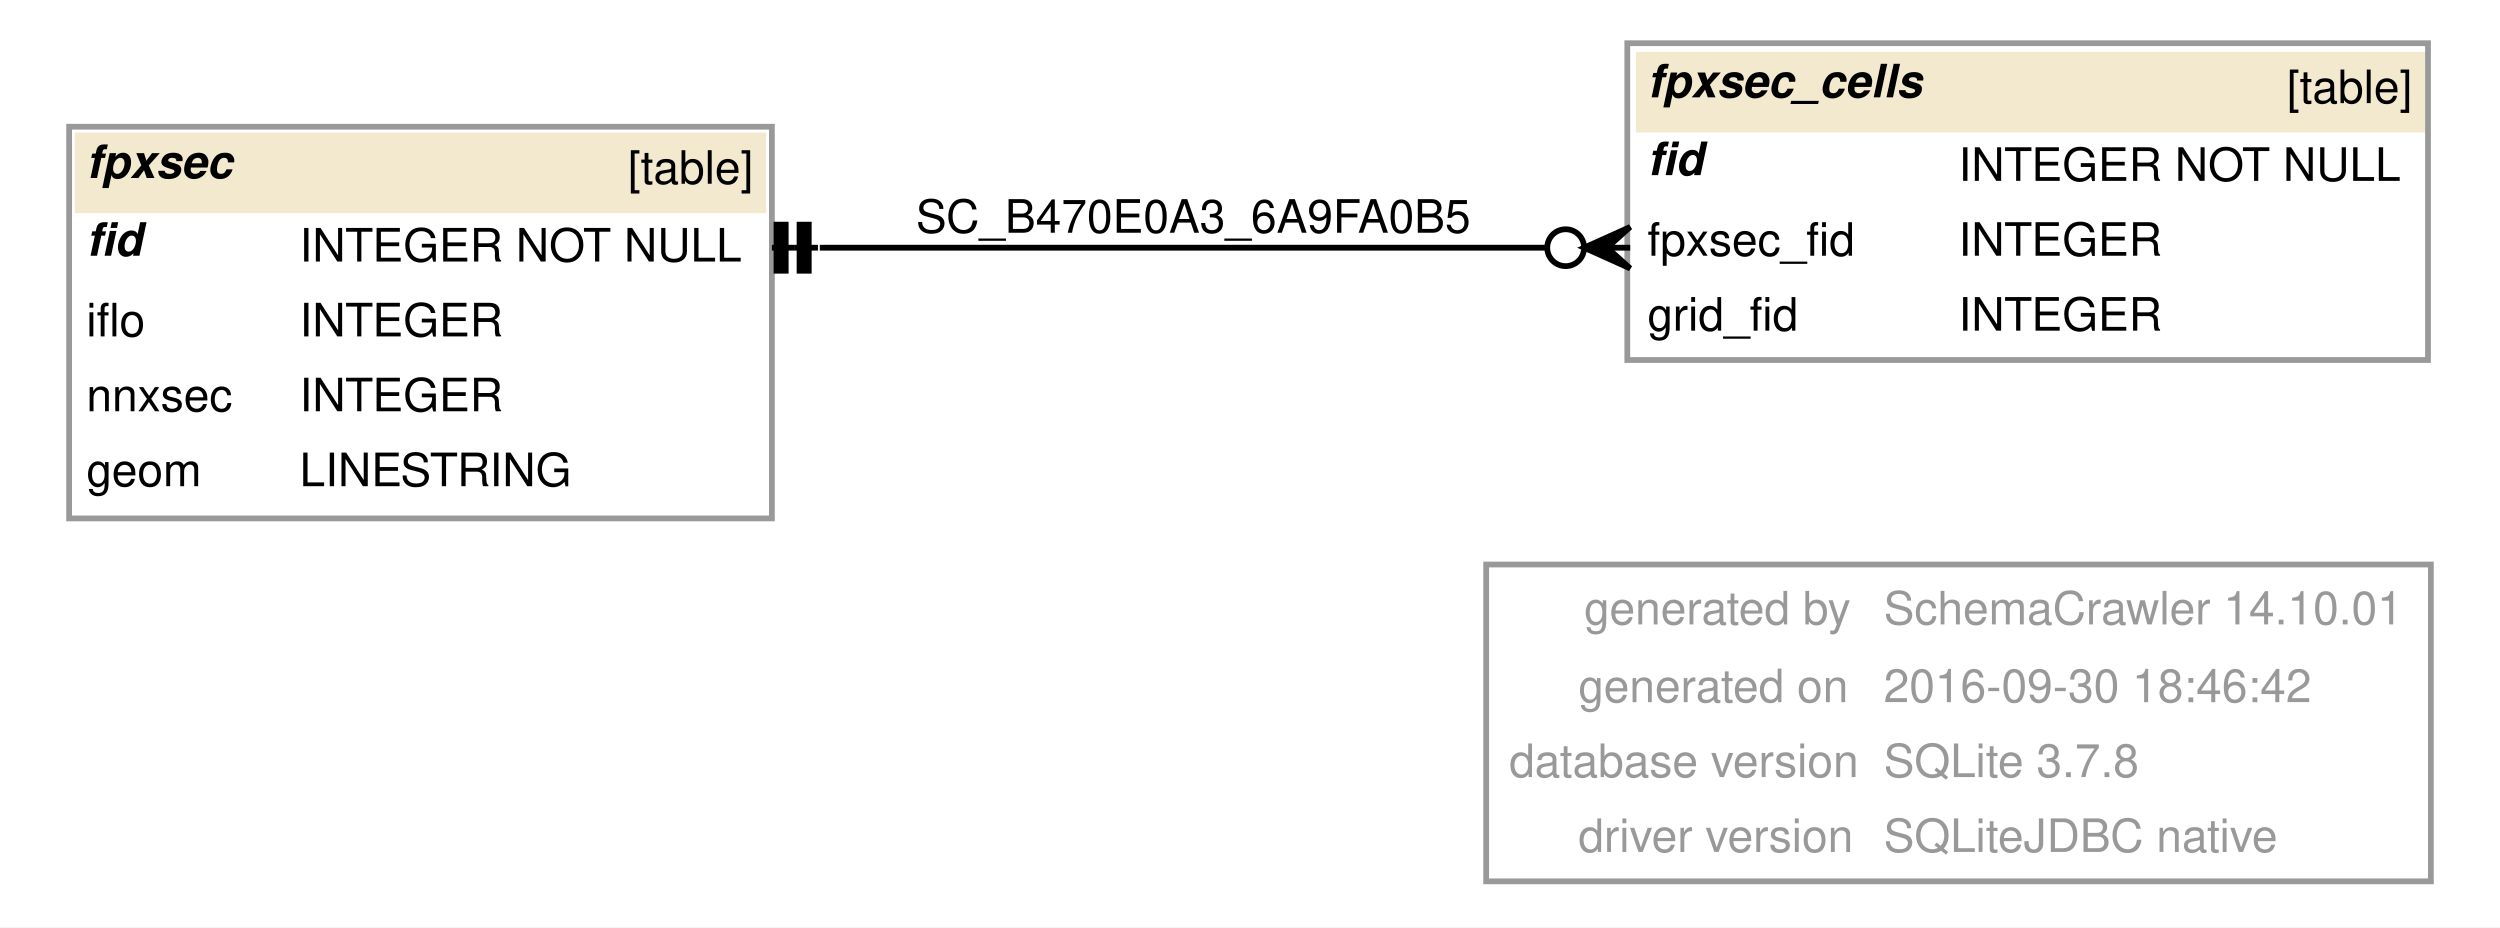
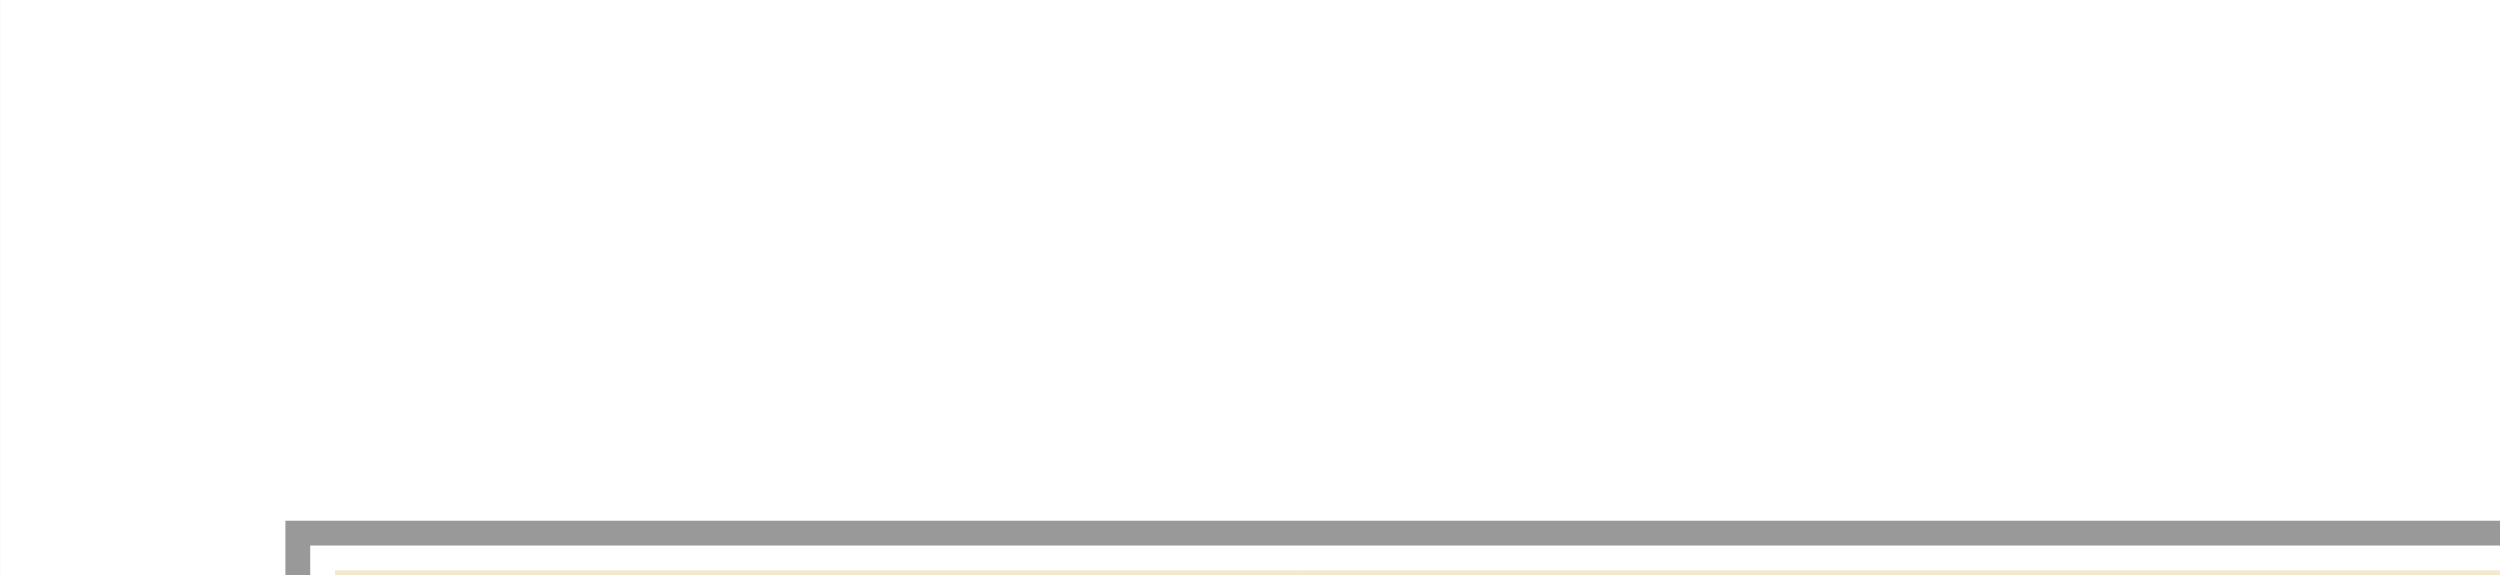
- <svg xmlns="http://www.w3.org/2000/svg" width="434pt" height="161pt" viewBox="0.00 0.00 434.00 161.00">
-   <g id="graph0" class="graph" transform="scale(1 1) rotate(0) translate(4 157)">
-     <polygon fill="white" stroke="none" points="-4,4 -4,-157 430,-157 430,4 -4,4" />
-     <text text-anchor="start" x="271" y="-48.6" font-family="Helvetica,sans-Serif" font-size="8.00" fill="#999999">generated by</text>
-     <text text-anchor="start" x="323" y="-48.6" font-family="Helvetica,sans-Serif" font-size="8.00" fill="#999999">SchemaCrawler 14.10.01</text>
-     <text text-anchor="start" x="270" y="-35.1" font-family="Helvetica,sans-Serif" font-size="8.00" fill="#999999">generated on</text>
-     <text text-anchor="start" x="323" y="-35.1" font-family="Helvetica,sans-Serif" font-size="8.00" fill="#999999">2016-09-30 18:46:42</text>
-     <text text-anchor="start" x="258" y="-22.1" font-family="Helvetica,sans-Serif" font-size="8.00" fill="#999999">database version</text>
-     <text text-anchor="start" x="323" y="-22.1" font-family="Helvetica,sans-Serif" font-size="8.00" fill="#999999">SQLite 3.7.8</text>
-     <text text-anchor="start" x="270" y="-9.1" font-family="Helvetica,sans-Serif" font-size="8.00" fill="#999999">driver version</text>
-     <text text-anchor="start" x="323" y="-9.1" font-family="Helvetica,sans-Serif" font-size="8.00" fill="#999999">SQLiteJDBC native</text>
-     <polygon fill="none" stroke="#999999" points="254,-4 254,-59 418,-59 418,-4 254,-4" />
+ <svg xmlns="http://www.w3.org/2000/svg" width="1750pt" height="402pt" viewBox="0.00 0.00 420.00 96.50">
+   <g id="graph0" class="graph" transform="scale(4.16667 4.16667) rotate(0) translate(4 92.5)">
+     <polygon fill="white" stroke="none" points="-4,4 -4,-92.5 416,-92.5 416,4 -4,4" />
    <g id="node1" class="node">
-       <polygon fill="white" stroke="none" points="8,-67 8,-135 130,-135 130,-67 8,-67" />
-       <polygon fill="#f2e9ce" stroke="none" points="9,-120 9,-134 46,-134 46,-120 9,-120" />
-       <text text-anchor="start" x="11" y="-126.1" font-family="Helvetica,sans-Serif" font-weight="bold" font-style="italic" font-size="8.00">fpxsec</text>
-       <polygon fill="#f2e9ce" stroke="none" points="46,-120 46,-134 129,-134 129,-120 46,-120" />
-       <text text-anchor="start" x="105" y="-125.1" font-family="Helvetica,sans-Serif" font-size="8.00">[table]</text>
-       <text text-anchor="start" x="11" y="-112.6" font-family="Helvetica,sans-Serif" font-weight="bold" font-style="italic" font-size="8.00">fid</text>
-       <text text-anchor="start" x="41" y="-111.6" font-family="Helvetica,sans-Serif" font-size="8.00"> </text>
-       <text text-anchor="start" x="48" y="-111.6" font-family="Helvetica,sans-Serif" font-size="8.00">INTEGER NOT NULL</text>
-       <text text-anchor="start" x="11" y="-98.6" font-family="Helvetica,sans-Serif" font-size="8.00">iflo</text>
-       <text text-anchor="start" x="41" y="-98.6" font-family="Helvetica,sans-Serif" font-size="8.00"> </text>
-       <text text-anchor="start" x="48" y="-98.6" font-family="Helvetica,sans-Serif" font-size="8.00">INTEGER</text>
-       <text text-anchor="start" x="11" y="-85.6" font-family="Helvetica,sans-Serif" font-size="8.00">nnxsec</text>
-       <text text-anchor="start" x="41" y="-85.6" font-family="Helvetica,sans-Serif" font-size="8.00"> </text>
-       <text text-anchor="start" x="48" y="-85.6" font-family="Helvetica,sans-Serif" font-size="8.00">INTEGER</text>
-       <text text-anchor="start" x="11" y="-72.6" font-family="Helvetica,sans-Serif" font-size="8.00">geom</text>
-       <text text-anchor="start" x="41" y="-72.6" font-family="Helvetica,sans-Serif" font-size="8.00"> </text>
-       <text text-anchor="start" x="48" y="-72.6" font-family="Helvetica,sans-Serif" font-size="8.00">LINESTRING</text>
-       <polygon fill="none" stroke="#999999" points="8,-67 8,-135 130,-135 130,-67 8,-67" />
+       <polygon fill="white" stroke="none" points="8,-4 8,-71 125,-71 125,-4 8,-4" />
+       <polygon fill="#f2e9ce" stroke="none" points="9.5,-56.5 9.5,-69.5 48.5,-69.5 48.5,-56.5 9.5,-56.5" />
+       <text text-anchor="start" x="11.5" y="-62.1" font-family="Helvetica,sans-Serif" font-weight="bold" font-style="italic" font-size="8.00">fpxsec</text>
+       <polygon fill="#f2e9ce" stroke="none" points="48.5,-56.5 48.5,-69.5 124.5,-69.5 124.5,-56.5 48.5,-56.5" />
+       <text text-anchor="start" x="100.5" y="-61.1" font-family="Helvetica,sans-Serif" font-size="8.00">[table]</text>
+       <text text-anchor="start" x="11.5" y="-49.1" font-family="Helvetica,sans-Serif" font-weight="bold" font-style="italic" font-size="8.00">fid</text>
+       <text text-anchor="start" x="43.5" y="-48.1" font-family="Helvetica,sans-Serif" font-size="8.00"> </text>
+       <text text-anchor="start" x="50.5" y="-48.1" font-family="Helvetica,sans-Serif" font-size="8.00">INTEGER NOT NULL</text>
+       <text text-anchor="start" x="11.5" y="-35.1" font-family="Helvetica,sans-Serif" font-size="8.00">iflo</text>
+       <text text-anchor="start" x="43.5" y="-35.1" font-family="Helvetica,sans-Serif" font-size="8.00"> </text>
+       <text text-anchor="start" x="50.5" y="-35.1" font-family="Helvetica,sans-Serif" font-size="8.00">INTEGER</text>
+       <text text-anchor="start" x="11.5" y="-22.1" font-family="Helvetica,sans-Serif" font-size="8.00">nnxsec</text>
+       <text text-anchor="start" x="43.5" y="-22.1" font-family="Helvetica,sans-Serif" font-size="8.00"> </text>
+       <text text-anchor="start" x="50.5" y="-22.1" font-family="Helvetica,sans-Serif" font-size="8.00">INTEGER</text>
+       <text text-anchor="start" x="11.5" y="-9.1" font-family="Helvetica,sans-Serif" font-size="8.00">geom</text>
+       <text text-anchor="start" x="43.5" y="-9.1" font-family="Helvetica,sans-Serif" font-size="8.00"> </text>
+       <text text-anchor="start" x="50.5" y="-9.1" font-family="Helvetica,sans-Serif" font-size="8.00">LINESTRING</text>
+       <polygon fill="none" stroke="#999999" points="8,-4 8,-71 125,-71 125,-4 8,-4" />
    </g>
    <g id="node2" class="node">
-       <polygon fill="white" stroke="none" points="278.5,-94.5 278.5,-149.5 417.5,-149.5 417.5,-94.5 278.5,-94.5" />
-       <polygon fill="#f2e9ce" stroke="none" points="280,-134 280,-148 334,-148 334,-134 280,-134" />
-       <text text-anchor="start" x="282" y="-140.1" font-family="Helvetica,sans-Serif" font-weight="bold" font-style="italic" font-size="8.00">fpxsec_cells</text>
-       <polygon fill="#f2e9ce" stroke="none" points="334,-134 334,-148 417,-148 417,-134 334,-134" />
-       <text text-anchor="start" x="393" y="-139.1" font-family="Helvetica,sans-Serif" font-size="8.00">[table]</text>
-       <text text-anchor="start" x="282" y="-126.6" font-family="Helvetica,sans-Serif" font-weight="bold" font-style="italic" font-size="8.00">fid</text>
-       <text text-anchor="start" x="326" y="-125.6" font-family="Helvetica,sans-Serif" font-size="8.00"> </text>
-       <text text-anchor="start" x="336" y="-125.6" font-family="Helvetica,sans-Serif" font-size="8.00">INTEGER NOT NULL</text>
-       <text text-anchor="start" x="282" y="-112.6" font-family="Helvetica,sans-Serif" font-size="8.00">fpxsec_fid</text>
-       <text text-anchor="start" x="326" y="-112.6" font-family="Helvetica,sans-Serif" font-size="8.00"> </text>
-       <text text-anchor="start" x="336" y="-112.6" font-family="Helvetica,sans-Serif" font-size="8.00">INTEGER</text>
-       <text text-anchor="start" x="282" y="-99.6" font-family="Helvetica,sans-Serif" font-size="8.00">grid_fid</text>
-       <text text-anchor="start" x="326" y="-99.6" font-family="Helvetica,sans-Serif" font-size="8.00"> </text>
-       <text text-anchor="start" x="336" y="-99.6" font-family="Helvetica,sans-Serif" font-size="8.00">INTEGER</text>
-       <polygon fill="none" stroke="#999999" points="278.5,-94.5 278.5,-149.5 417.5,-149.5 417.5,-94.5 278.5,-94.5" />
+       <polygon fill="white" stroke="none" points="273,-30.5 273,-84.5 404,-84.5 404,-30.5 273,-30.5" />
+       <polygon fill="#f2e9ce" stroke="none" points="274.5,-70.5 274.5,-83.5 327.5,-83.5 327.5,-70.5 274.5,-70.5" />
+       <text text-anchor="start" x="276.5" y="-76.1" font-family="Helvetica,sans-Serif" font-weight="bold" font-style="italic" font-size="8.00">fpxsec_cells</text>
+       <polygon fill="#f2e9ce" stroke="none" points="327.5,-70.5 327.5,-83.5 403.5,-83.5 403.5,-70.5 327.5,-70.5" />
+       <text text-anchor="start" x="379.5" y="-75.1" font-family="Helvetica,sans-Serif" font-size="8.00">[table]</text>
+       <text text-anchor="start" x="276.5" y="-63.1" font-family="Helvetica,sans-Serif" font-weight="bold" font-style="italic" font-size="8.00">fid</text>
+       <text text-anchor="start" x="321.5" y="-62.1" font-family="Helvetica,sans-Serif" font-size="8.00"> </text>
+       <text text-anchor="start" x="329.5" y="-62.1" font-family="Helvetica,sans-Serif" font-size="8.00">INTEGER NOT NULL</text>
+       <text text-anchor="start" x="276.5" y="-49.1" font-family="Helvetica,sans-Serif" font-size="8.00">fpxsec_fid</text>
+       <text text-anchor="start" x="321.5" y="-49.1" font-family="Helvetica,sans-Serif" font-size="8.00"> </text>
+       <text text-anchor="start" x="329.5" y="-49.1" font-family="Helvetica,sans-Serif" font-size="8.00">INTEGER</text>
+       <text text-anchor="start" x="276.5" y="-36.1" font-family="Helvetica,sans-Serif" font-size="8.00">grid_fid</text>
+       <text text-anchor="start" x="321.5" y="-36.1" font-family="Helvetica,sans-Serif" font-size="8.00"> </text>
+       <text text-anchor="start" x="329.5" y="-36.1" font-family="Helvetica,sans-Serif" font-size="8.00">INTEGER</text>
+       <polygon fill="none" stroke="#999999" points="273,-30.5 273,-84.5 404,-84.5 404,-30.5 273,-30.5" />
    </g>
    <g id="edge1" class="edge">
-       <path fill="none" stroke="black" d="M264.341,-114C212.44,-114 192.893,-114 138.315,-114" />
-       <polygon fill="black" stroke="black" points="271,-114 279,-117.6 275,-114 279,-114 279,-114 279,-114 275,-114 279,-110.4 271,-114 271,-114" />
-       <ellipse fill="none" stroke="black" cx="267.8" cy="-114" rx="3.2" ry="3.2" />
-       <polygon fill="black" stroke="black" points="130.8,-118 130.8,-110 132.4,-110 132.4,-118 130.8,-118" />
-       <polyline fill="none" stroke="black" points="130,-114 134,-114 " />
-       <polygon fill="black" stroke="black" points="134.8,-118 134.8,-110 136.4,-110 136.4,-118 134.8,-118" />
-       <polyline fill="none" stroke="black" points="134,-114 138,-114 " />
-       <text text-anchor="start" x="155" y="-116.6" font-family="Helvetica,sans-Serif" font-size="8.00">SC_B470E0A3_6A9FA0B5</text>
+       <path fill="none" stroke="black" d="M258.94,-50.5C207.387,-50.5 187.971,-50.5 133.759,-50.5" />
+       <polygon fill="black" stroke="black" points="265.5,-50.5 273.5,-54.1 269.5,-50.5 273.5,-50.5 273.5,-50.5 273.5,-50.5 269.5,-50.5 273.5,-46.9 265.5,-50.5 265.5,-50.5" />
+       <ellipse fill="none" stroke="black" cx="262.3" cy="-50.5" rx="3.2" ry="3.2" />
+       <polygon fill="black" stroke="black" points="126.3,-54.5 126.3,-46.5 127.9,-46.5 127.9,-54.5 126.3,-54.5" />
+       <polyline fill="none" stroke="black" points="125.5,-50.5 129.5,-50.5 " />
+       <polygon fill="black" stroke="black" points="130.3,-54.5 130.3,-46.5 131.9,-46.5 131.9,-54.5 130.3,-54.5" />
+       <polyline fill="none" stroke="black" points="129.5,-50.5 133.5,-50.5 " />
+       <text text-anchor="start" x="150" y="-53.1" font-family="Helvetica,sans-Serif" font-size="8.00">SC_B470E0A3_6A9FA0B5</text>
    </g>
  </g>
</svg>
